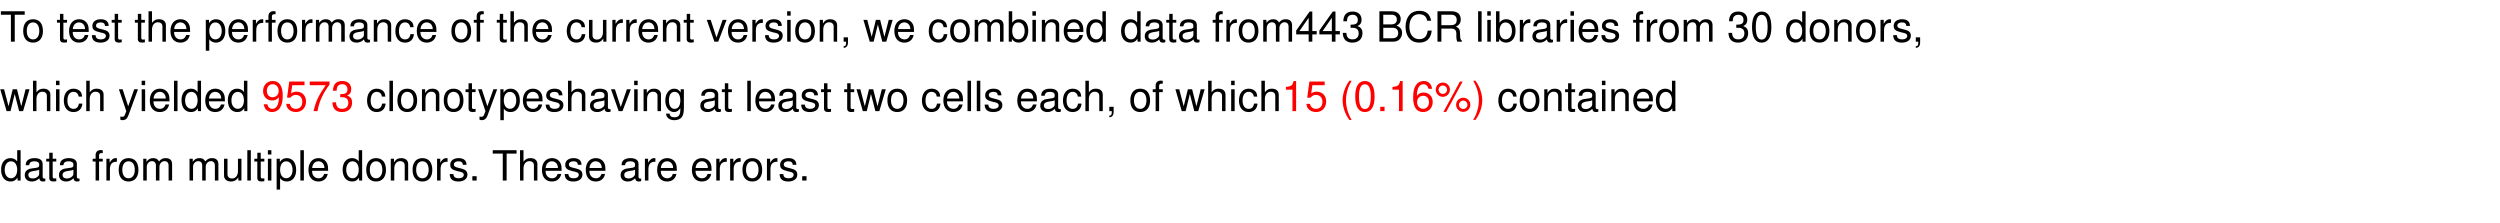
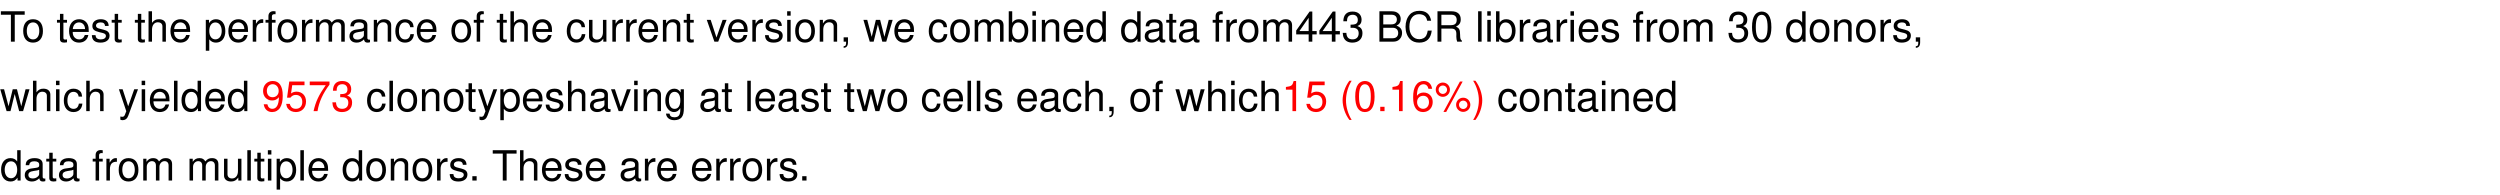
- <svg xmlns="http://www.w3.org/2000/svg" version="1.1" baseProfile="full" width="900" height="80">
+ <svg xmlns="http://www.w3.org/2000/svg" version="1.1" baseProfile="full" width="900" height="70">
  <text x="0" y="15" font-family="apple-system,BlinkMacSystemFont,Segoe UI,Helvetica,Arial,sans-serif,Apple Color Emoji,Segoe UI" font-size="15">

To test the performance of the current version, we combined data from
443 BCR libraries from 30 donors,

</text>
  <text x="0" y="40" font-family="apple-system,BlinkMacSystemFont,Segoe UI,Helvetica,Arial,sans-serif,Apple Color Emoji,Segoe UI" font-size="15">

which yielded <tspan style="fill: red;">9573</tspan> clonotypes
having at least two cells each, of which
<tspan style="fill: red;">15 (0.16%)</tspan> contained

</text>
  <text x="0" y="65" font-family="apple-system,BlinkMacSystemFont,Segoe UI,Helvetica,Arial,sans-serif,Apple Color Emoji,Segoe UI" font-size="15">

data from multiple donors.  These are errors.

</text>
</svg>
